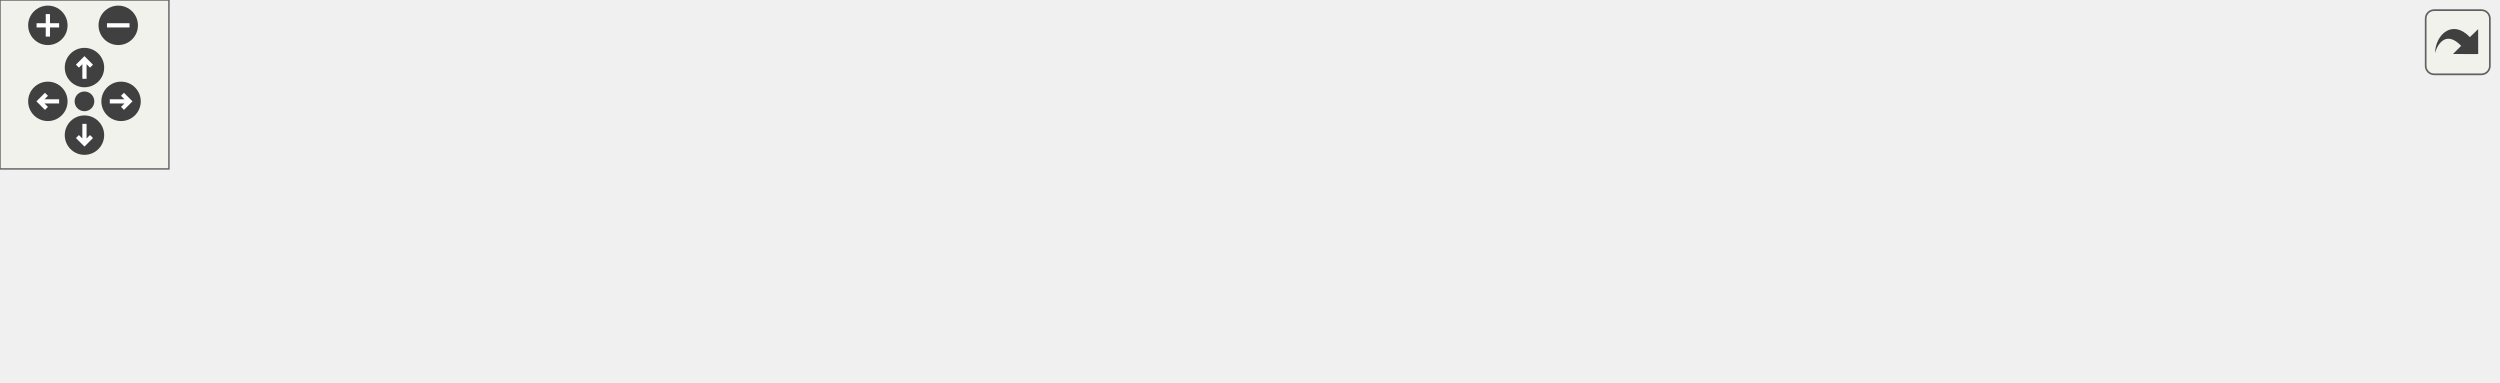
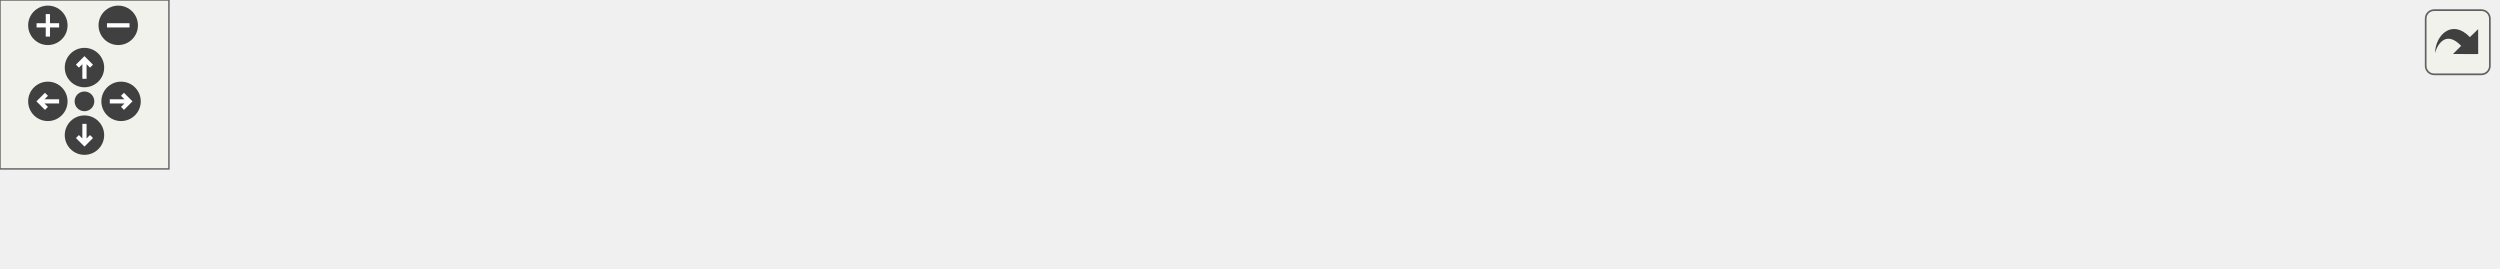
<svg xmlns="http://www.w3.org/2000/svg" xmlns:xlink="http://www.w3.org/1999/xlink" id="main" version="1.1" xml:space="preserve">
  <style type="text/css">
.edge:hover path { stroke: red; }
.edge:hover polygon { stroke: red; fill: red; }
</style>
  <defs>
    <circle id="rim" cx="0" cy="0" r="7" />
    <circle id="rim2" cx="0" cy="0" r="3.5" />
    <g id="zoomPlus">
      <use xlink:href="#rim" fill="#404040">
        <set attributeName="fill" to="#808080" begin="zoomplus.mouseover" end="zoomplus.mouseout" />
      </use>
      <path d="M-4,0h8M0,-4v8" fill="none" stroke="white" stroke-width="1.5" pointer-events="none" />
    </g>
    <g id="zoomMin">
      <use xlink:href="#rim" fill="#404040">
        <set attributeName="fill" to="#808080" begin="zoomminus.mouseover" end="zoomminus.mouseout" />
      </use>
      <path d="M-4,0h8" fill="none" stroke="white" stroke-width="1.5" pointer-events="none" />
    </g>
    <g id="dirArrow">
      <path fill="none" stroke="white" stroke-width="1.5" d="M0,-3.0v7 M-2.5,-0.5L0,-3.0L2.5,-0.5" />
    </g>
    <g id="resetDef">
      <use xlink:href="#rim2" fill="#404040">
        <set attributeName="fill" to="#808080" begin="reset.mouseover" end="reset.mouseout" />
      </use>
    </g>
  </defs>
  <svg id="graph" class="graph">
    <g id="viewport">
      <g id="node1" class="node">
        <g id="a_node1">
          <a xlink:title="Read the next line from the file.">
-             <polygon fill="#bfbfbf" stroke="black" points="678,-17 678,-51 887,-51 887,-17 678,-17" />
-             <text text-anchor="start" x="686" y="-37.4" font-family="Helvetica,sans-Serif" font-size="12.00">Markov::API::Concurrency</text>
-             <text text-anchor="middle" x="782.5" y="-24.4" font-family="Helvetica,sans-Serif" font-size="12.00">::ThreadSharedListHandler::next</text>
+             <polygon fill="#bfbfbf" stroke="black" points="678,-0.5 678,-34.5 887,-34.5 887,-0.5 678,-0.5" />
+             <text text-anchor="start" x="686" y="-20.9" font-family="Helvetica,sans-Serif" font-size="12.00">Markov::API::Concurrency</text>
+             <text text-anchor="middle" x="782.5" y="-7.9" font-family="Helvetica,sans-Serif" font-size="12.00">::ThreadSharedListHandler::next</text>
          </a>
        </g>
      </g>
      <g id="node2" class="node">
        <g id="a_node2">
          <a xlink:href="class_markov_1_1_a_p_i_1_1_markov_passwords.html#a5f51b0fdb75101b797f38b08da84848e" target="_top" xlink:title="A single thread invoked by the Train function.">
-             <polygon fill="none" stroke="black" points="442,-17 442,-51 642,-51 642,-17 442,-17" />
-             <text text-anchor="start" x="450" y="-37.4" font-family="Helvetica,sans-Serif" font-size="12.00">Markov::API::MarkovPasswords</text>
-             <text text-anchor="middle" x="542" y="-24.4" font-family="Helvetica,sans-Serif" font-size="12.00">::TrainThread</text>
+             <polygon fill="none" stroke="black" points="442,-0.5 442,-34.5 642,-34.5 642,-0.5 442,-0.5" />
+             <text text-anchor="start" x="450" y="-20.9" font-family="Helvetica,sans-Serif" font-size="12.00">Markov::API::MarkovPasswords</text>
+             <text text-anchor="middle" x="542" y="-7.9" font-family="Helvetica,sans-Serif" font-size="12.00">::TrainThread</text>
          </a>
        </g>
      </g>
      <g id="edge1" class="edge">
-         <path fill="none" stroke="midnightblue" d="M667.92,-34C659.37,-34 650.78,-34 642.33,-34" />
-         <polygon fill="midnightblue" stroke="midnightblue" points="667.93,-37.5 677.93,-34 667.93,-30.5 667.93,-37.5" />
+         <path fill="none" stroke="midnightblue" d="M667.92,-17.5C659.37,-17.5 650.78,-17.5 642.33,-17.5" />
+         <polygon fill="midnightblue" stroke="midnightblue" points="667.93,-21 677.93,-17.5 667.93,-14 667.93,-21" />
      </g>
      <g id="node3" class="node">
        <g id="a_node3">
          <a xlink:href="class_markov_1_1_a_p_i_1_1_markov_passwords.html#a2fd4423ae3850e258dcb6b11a7feb9b2" target="_top" xlink:title="Train the model with the dataset file.">
-             <polygon fill="none" stroke="black" points="206,-17 206,-51 406,-51 406,-17 206,-17" />
-             <text text-anchor="start" x="214" y="-37.4" font-family="Helvetica,sans-Serif" font-size="12.00">Markov::API::MarkovPasswords</text>
-             <text text-anchor="middle" x="306" y="-24.4" font-family="Helvetica,sans-Serif" font-size="12.00">::Train</text>
+             <polygon fill="none" stroke="black" points="206,-0.5 206,-34.5 406,-34.5 406,-0.5 206,-0.5" />
+             <text text-anchor="start" x="214" y="-20.9" font-family="Helvetica,sans-Serif" font-size="12.00">Markov::API::MarkovPasswords</text>
+             <text text-anchor="middle" x="306" y="-7.9" font-family="Helvetica,sans-Serif" font-size="12.00">::Train</text>
          </a>
        </g>
      </g>
      <g id="edge2" class="edge">
-         <path fill="none" stroke="midnightblue" d="M431.73,-34C423.15,-34 414.52,-34 406.02,-34" />
-         <polygon fill="midnightblue" stroke="midnightblue" points="431.76,-37.5 441.76,-34 431.76,-30.5 431.76,-37.5" />
+         <path fill="none" stroke="midnightblue" d="M431.73,-17.5C423.15,-17.5 414.52,-17.5 406.02,-17.5" />
+         <polygon fill="midnightblue" stroke="midnightblue" points="431.76,-21 441.76,-17.5 431.76,-14 431.76,-21" />
      </g>
      <g id="node4" class="node">
        <g id="a_node4">
          <a xlink:href="namespace_markov_1_1_markopy.html#a379628c09859652215496b63af2bcac9" target="_top" xlink:title=" ">
-             <polygon fill="none" stroke="black" points="0,-41 0,-75 170,-75 170,-41 0,-41" />
-             <text text-anchor="start" x="8" y="-61.4" font-family="Helvetica,sans-Serif" font-size="12.00">Markov::Markopy::BOOST</text>
-             <text text-anchor="middle" x="85" y="-48.4" font-family="Helvetica,sans-Serif" font-size="12.00">_PYTHON_MODULE</text>
+             <polygon fill="none" stroke="black" points="0,-0.5 0,-34.5 170,-34.5 170,-0.5 0,-0.5" />
+             <text text-anchor="start" x="8" y="-20.9" font-family="Helvetica,sans-Serif" font-size="12.00">Markov::Markopy::BOOST</text>
+             <text text-anchor="middle" x="85" y="-7.9" font-family="Helvetica,sans-Serif" font-size="12.00">_PYTHON_MODULE</text>
          </a>
        </g>
      </g>
      <g id="edge3" class="edge">
-         <path fill="none" stroke="midnightblue" d="M195.7,-45.98C187.13,-46.92 178.55,-47.86 170.18,-48.77" />
-         <polygon fill="midnightblue" stroke="midnightblue" points="196.19,-49.45 205.75,-44.88 195.43,-42.49 196.19,-49.45" />
-       </g>
-       <g id="node5" class="node">
-         <g id="a_node5">
-           <a xlink:href="src_2main_8cpp.html#a3c04138a5bfe5d72780bb7e82a18e627" target="_top" xlink:title="Launch CLI tool.">
-             <polygon fill="none" stroke="black" points="61.5,-0.5 61.5,-21.5 108.5,-21.5 108.5,-0.5 61.5,-0.5" />
-             <text text-anchor="middle" x="85" y="-7.9" font-family="Helvetica,sans-Serif" font-size="12.00">main</text>
-           </a>
-         </g>
-       </g>
-       <g id="edge4" class="edge">
-         <path fill="none" stroke="midnightblue" d="M195.54,-22.5C162.59,-19.04 129.64,-15.58 108.61,-13.37" />
-         <polygon fill="midnightblue" stroke="midnightblue" points="195.44,-26.01 205.75,-23.58 196.17,-19.05 195.44,-26.01" />
+         <path fill="none" stroke="midnightblue" d="M195.7,-17.5C187.13,-17.5 178.55,-17.5 170.18,-17.5" />
+         <polygon fill="midnightblue" stroke="midnightblue" points="195.75,-21 205.75,-17.5 195.75,-14 195.75,-21" />
      </g>
    </g>
  </svg>
  <g id="navigator" transform="translate(0 0)" fill="#404254">
    <rect fill="#f2f5e9" fill-opacity="0.5" stroke="#606060" stroke-width=".5" x="0" y="0" width="60" height="60" />
    <use id="zoomplus" xlink:href="#zoomPlus" x="17" y="9" />
    <use id="zoomminus" xlink:href="#zoomMin" x="42" y="9" />
    <use id="reset" xlink:href="#resetDef" x="30" y="36" />
    <g id="arrowUp" xlink:href="#dirArrow" transform="translate(30 24)">
      <use xlink:href="#rim" fill="#404040">
        <set attributeName="fill" to="#808080" begin="arrowUp.mouseover" end="arrowUp.mouseout" />
      </use>
      <path fill="none" stroke="white" stroke-width="1.5" d="M0,-3.0v7 M-2.5,-0.5L0,-3.0L2.5,-0.5" />
    </g>
    <g id="arrowRight" xlink:href="#dirArrow" transform="rotate(90) translate(36 -43)">
      <use xlink:href="#rim" fill="#404040">
        <set attributeName="fill" to="#808080" begin="arrowRight.mouseover" end="arrowRight.mouseout" />
      </use>
      <path fill="none" stroke="white" stroke-width="1.5" d="M0,-3.0v7 M-2.5,-0.5L0,-3.0L2.5,-0.5" />
    </g>
    <g id="arrowDown" xlink:href="#dirArrow" transform="rotate(180) translate(-30 -48)">
      <use xlink:href="#rim" fill="#404040">
        <set attributeName="fill" to="#808080" begin="arrowDown.mouseover" end="arrowDown.mouseout" />
      </use>
      <path fill="none" stroke="white" stroke-width="1.5" d="M0,-3.0v7 M-2.5,-0.5L0,-3.0L2.5,-0.5" />
    </g>
    <g id="arrowLeft" xlink:href="#dirArrow" transform="rotate(270) translate(-36 17)">
      <use xlink:href="#rim" fill="#404040">
        <set attributeName="fill" to="#808080" begin="arrowLeft.mouseover" end="arrowLeft.mouseout" />
      </use>
      <path fill="none" stroke="white" stroke-width="1.5" d="M0,-3.0v7 M-2.5,-0.5L0,-3.0L2.5,-0.5" />
    </g>
  </g>
  <svg viewBox="0 0 15 15" width="100%" height="30px" preserveAspectRatio="xMaxYMin meet">
    <g id="arrow_out" transform="scale(0.3 0.3)">
      <a xlink:href="class_markov_1_1_a_p_i_1_1_concurrency_1_1_thread_shared_list_handler_a068e1a9ff477de23a44c10230df416a5_icgraph_org.svg" target="_base">
        <rect id="button" ry="5" rx="5" y="6" x="6" height="38" width="38" fill="#f2f5e9" fill-opacity="0.5" stroke="#606060" stroke-width="1.0" />
        <path id="arrow" d="M 11.5,31.437 C 11.94,20.098 22.043,11.323 32.159,21.979 L 37.069,17.246 C 37.069,17.246 37.088,32 37.088,32 L 22.16,31.978 C 22.16,31.978 26.998,27.14 26.998,27.14 C 18.529,18.264 13.292,25.23 11.5,31.437 z" style="fill:#404040;" />
      </a>
    </g>
  </svg>
</svg>
